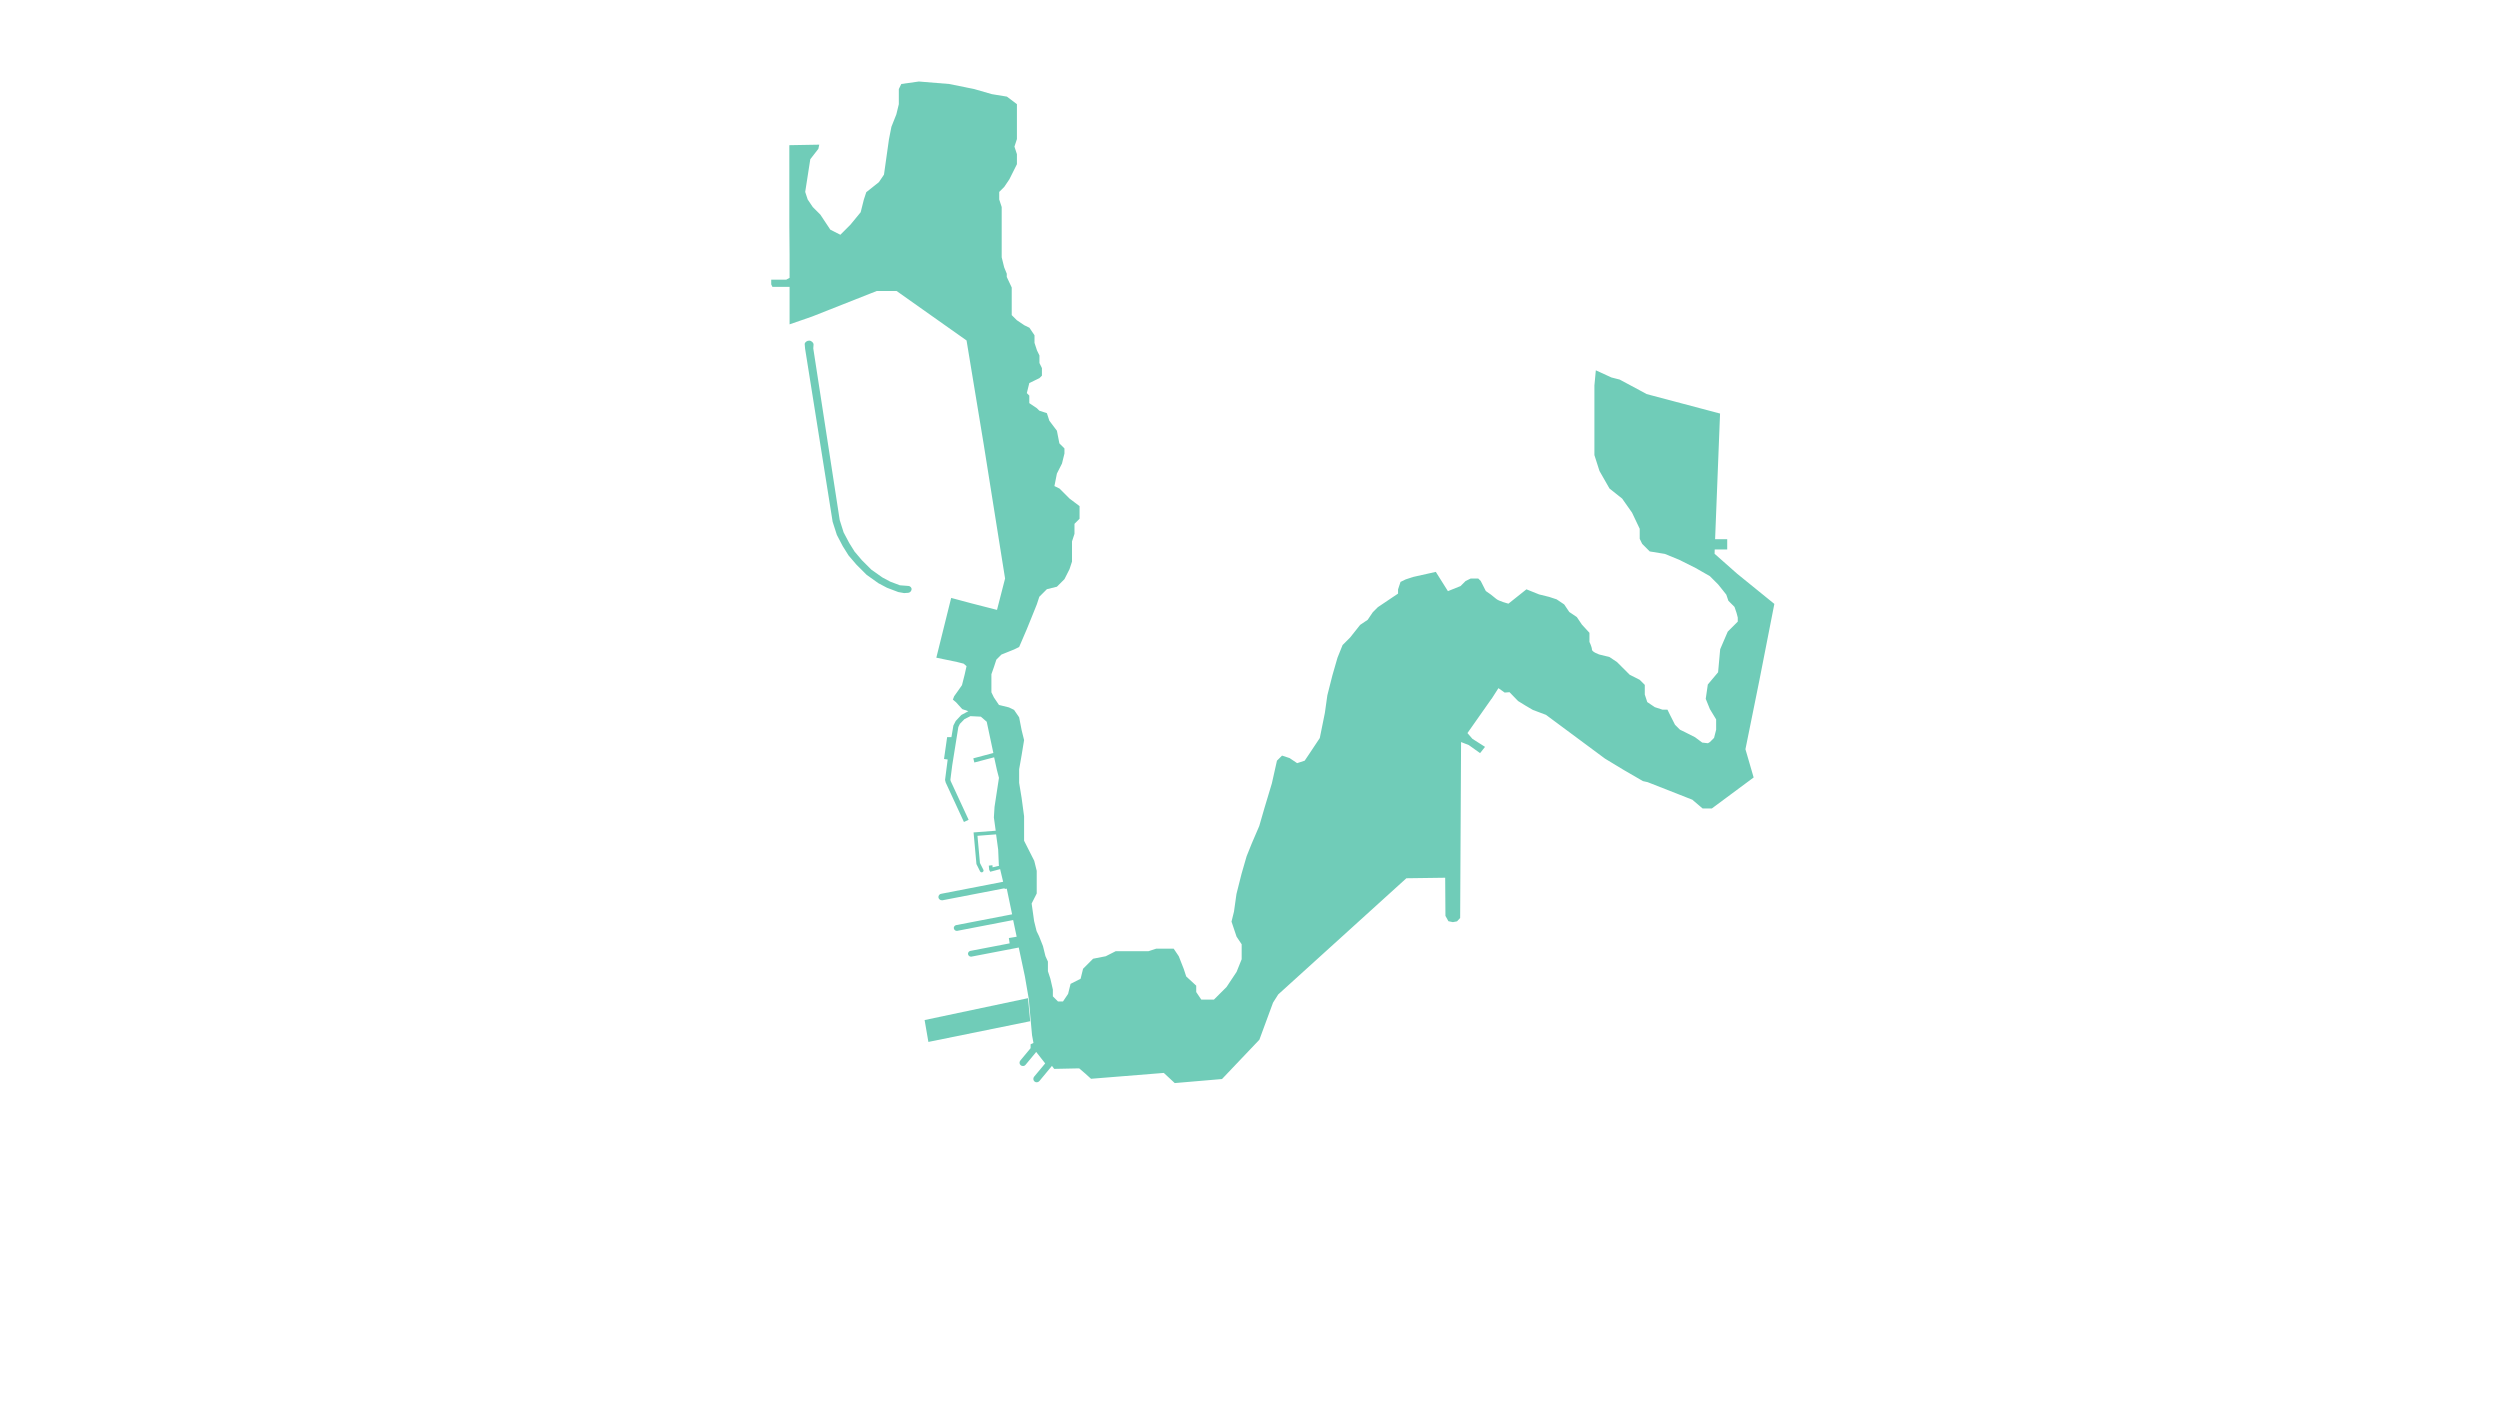
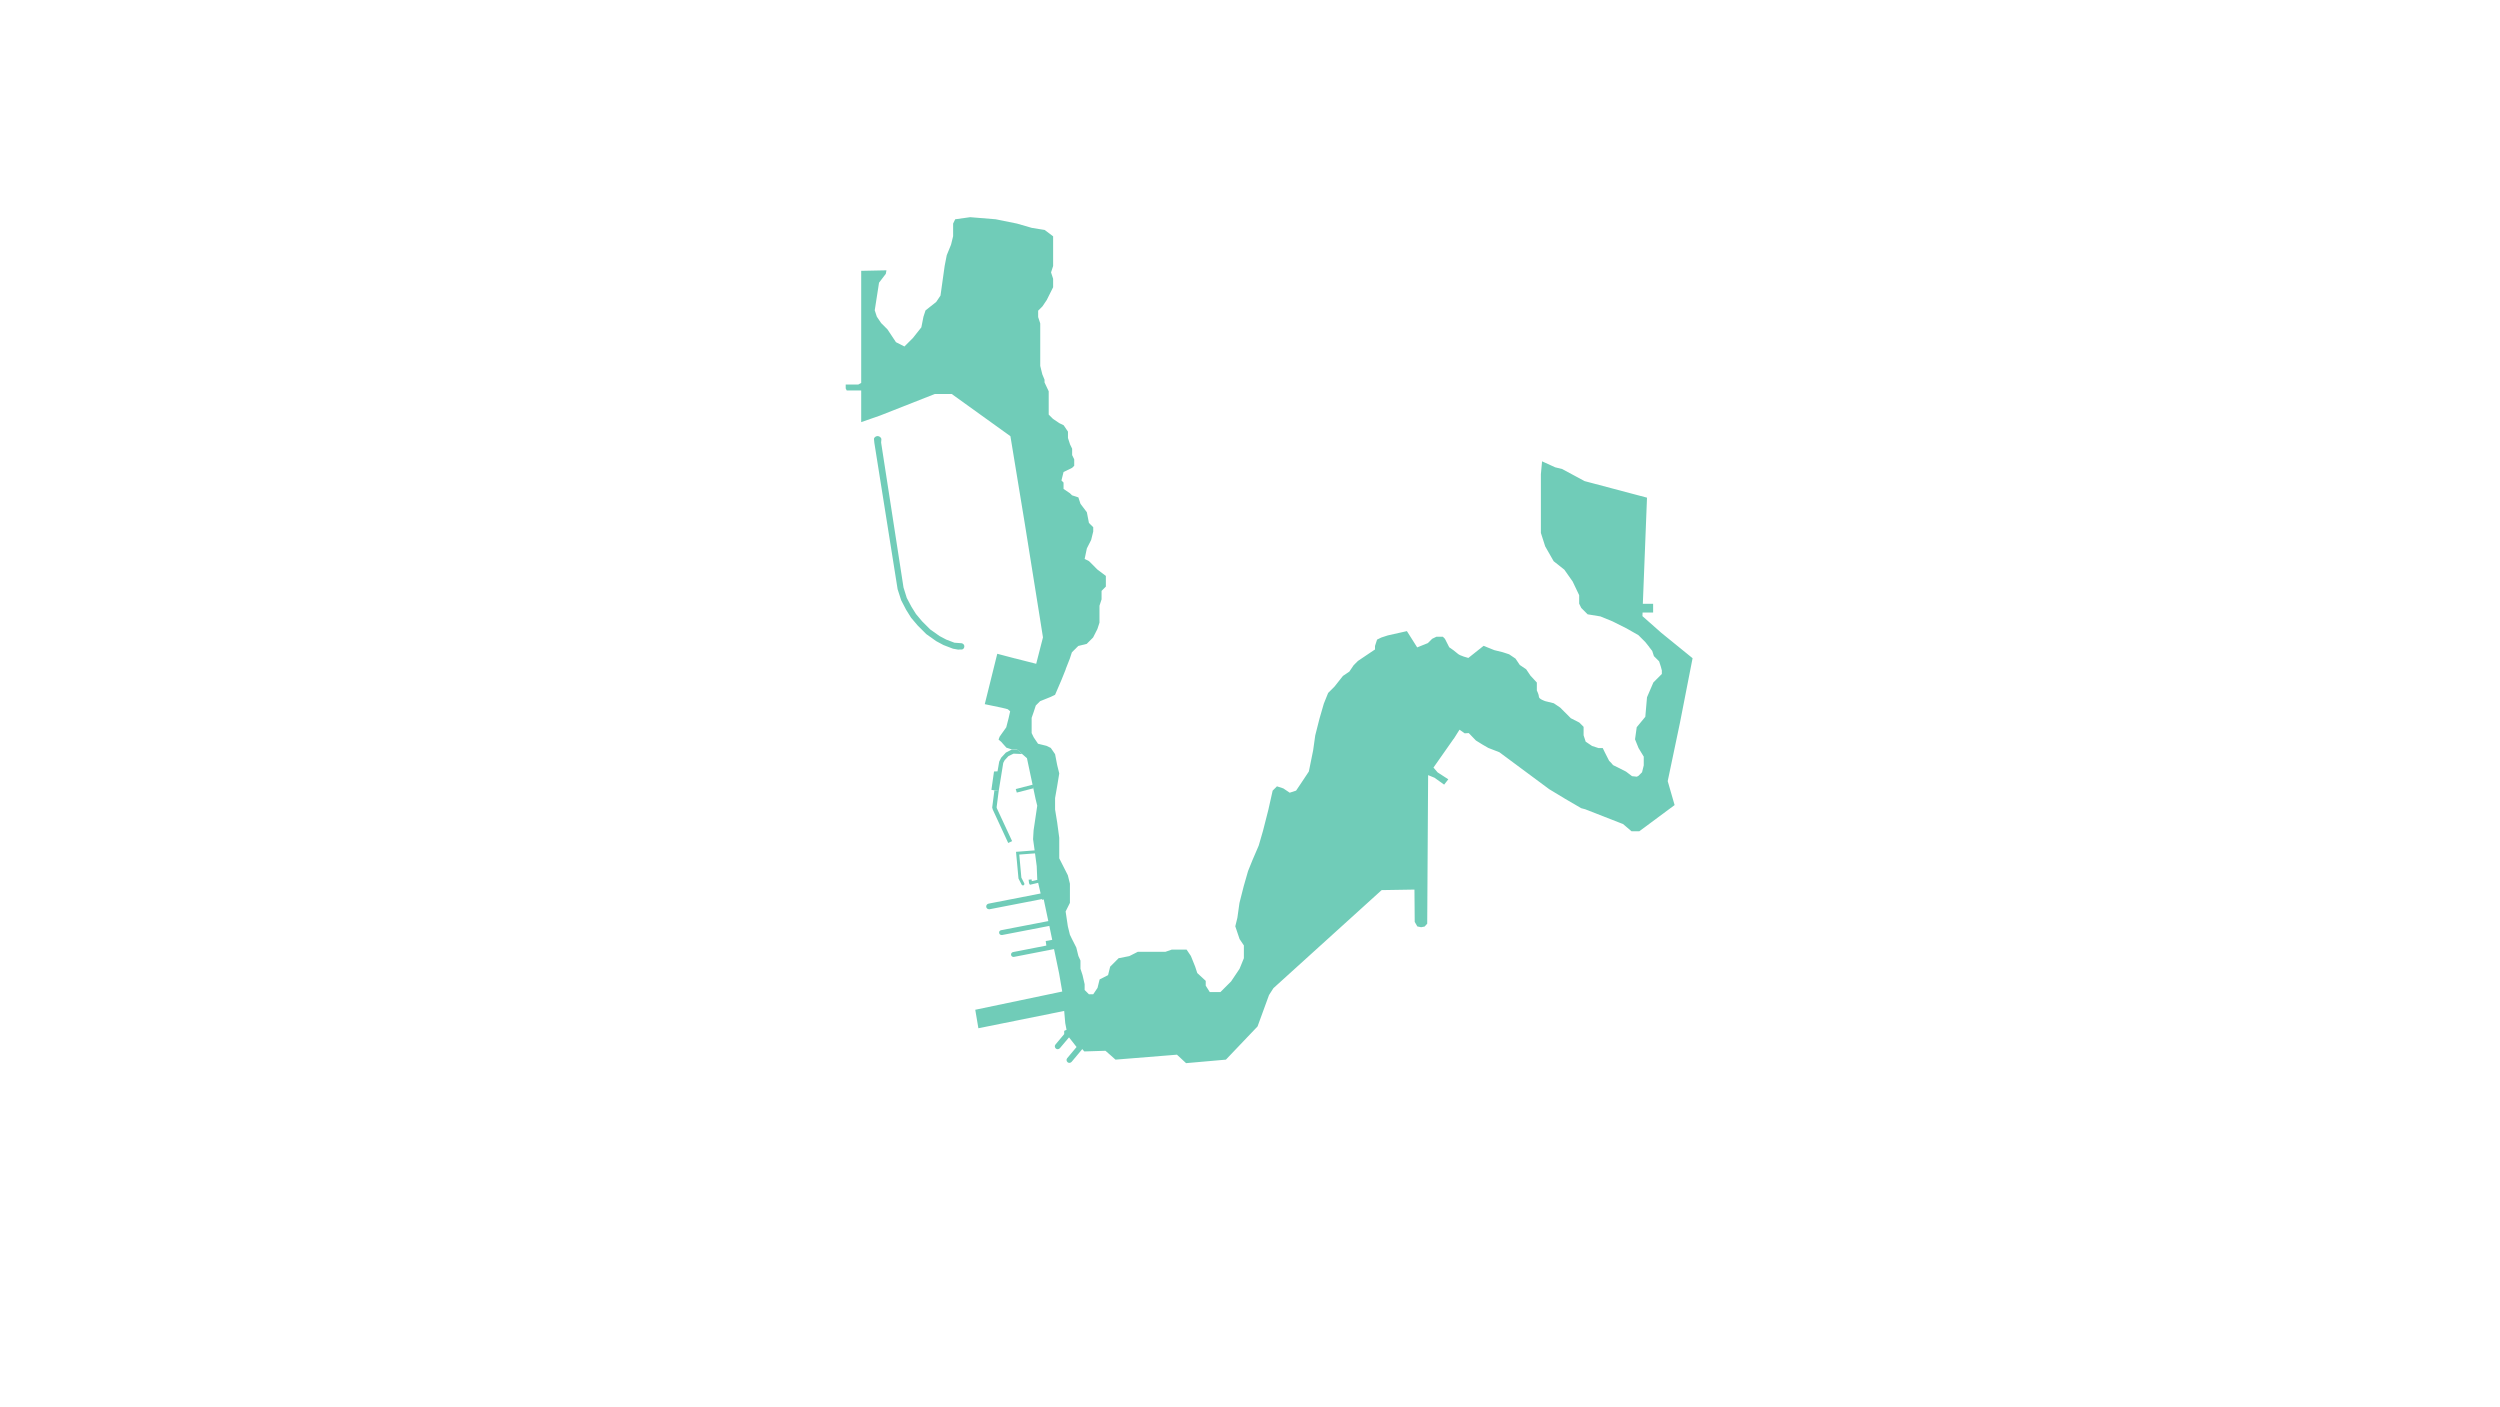
<svg xmlns="http://www.w3.org/2000/svg" width="1920" height="1080" version="1.1" id="_1985" x="0px" y="0px" viewBox="0 0 1920 1080" style="enable-background:new 0 0 1920 1080;" xml:space="preserve">
  <style type="text/css">
	.st0{fill:#70CCB8;}
</style>
  <g>
-     <polygon class="st0" points="789.5,766.6 710.1,783.4 713,800.2 791.2,784.3  " />
-     <path class="st0" d="M1351.2,522.5l11.5-58.7l-28.6-23.2l-17.3-15.3l0.1-3.3h9.6v-7.9h-9.3l3.8-96.5l-56.6-15l0-0.1l-20.5-11   l-6.3-1.6l-12-5.5l-1.1,11.7v53.4l3.9,12.2l7.7,13.5l9.7,7.7l7.6,10.8l5.9,12.4v7.7l1.9,3.9l5.8,5.8l11.6,1.9l11,4.5l12.6,6.3   l11,6.3l6.3,6.3l3.7,4.6l0,0l2.6,3.3l1.6,4.7l4.7,4.7l1.6,4.7l0.9,3.5v3.1l-7.7,7.7l-5.8,13.5l-1.6,17.7l-7.9,9.4l-1.6,11l3.2,7.9   l4.8,7.9v7.9l-1.6,6.3l-3.2,3.2l-1.5,0.9l-4.4-0.5l-5.5-4.1l-7.7-3.9l-3.9-1.9l-1.4-1.4l0,0l-2.4-2.4l-3.9-7.7l-1.9-3.9h-3.9   l-5.8-1.9l-5.8-3.9l-1.9-5.8V526l-3.9-3.9l-7.7-3.9l-5.8-5.8l-3.9-3.9l-5.8-3.9l-7.7-1.9c0,0-5.8-1.9-5.8-3.9   c0-1.9-1.9-5.8-1.9-5.8V486l-5.8-6.3l-3.9-5.8l-5.8-3.9l-3.9-5.8l-5.8-3.9l-5.8-1.9l-7.7-1.9l-9.7-3.9l-13.8,11   c0,0-7.7-1.9-9.7-3.9c-2.4-2.1-5-4-7.7-5.8l-3.9-7.7l-1.9-1.9h-5.8l-3.9,1.9l-3.9,3.9l-9.7,3.9l-9.3-14.8l-17.4,3.9l-5.8,1.9   l-3.9,1.9l-1.9,5.8v3.2l-3.9,2.6l-5.8,3.9l-5.8,3.9l-3.9,3.9l-3.9,5.8l-5.8,3.9l-7.7,9.7l-5.8,5.8l-3.9,9.7l-3.9,13.5l-3.9,15.4   l-1.9,13.5l-3.9,19.3l-7.7,11.6l-3.9,5.8l-5.8,1.9l-5.8-3.9l-5.8-1.9l-3.9,3.9l-3.9,17.4l-5.8,19.3l-3.9,13.5l-5.8,13.5l-3.9,9.7   l-3.9,13.5l-3.9,15.5l-1.9,13.5l-1.9,7.7l3.9,11.6l3.9,5.8v11.5l-3.9,9.7l-7.7,11.6l-9.7,9.7h-9.7l-3.9-5.8V757l-7.7-7.1l-1.9-5.8   l-3.8-9.7l-3.9-5.8h-13.5l-5.8,1.9h-25.2l-7.7,3.9l-9.7,1.9l-7.7,7.7l-1.9,7.7l-7.7,3.9l-1.9,7.7l-3.9,5.8h-3.9l-3.9-3.9v-5.2   l-1.9-8.3l-1.9-5.8v-7.4l-1.9-4.2l-1.9-7.7L798,719l-1.9-3.9l-1.9-7.7l-1.9-13.5l3.9-7.7v-17.4l-1.9-7.7l-3.9-7.7l-3.9-7.7v-18.8   l-1.9-14.1l-1.9-11.6v-10.4l1.9-10.8l1.9-11.6l-1.9-7.7l-1.9-9.8l-3.9-5.7l-3.9-1.9l-7.7-1.9l-3.9-5.8l-1.9-3.9v-13.9l1.9-5.4   l1.9-5.8l3.9-3.9l9.7-3.9l3.9-1.9l5.8-13.5l3.9-9.6l-0.1,0c0,0,0.1,0,0.1,0c1.3-3.2,2.6-6.4,3.9-9.7l1.9-5.8l5.8-5.8l7.7-1.9   l5.8-5.8l3.9-7.7l1.9-5.8l0-15.5l-0.1,0l0.1,0l1.9-5.8v-7.7l3.9-3.9v-9.7l-7.7-5.8l-7.7-7.7l-3.9-1.9l1.9-9.6l3.9-7.7l1.9-7.7v-3.9   l-3.9-3.9l-1.9-9.7l-5.8-7.7l-1.9-5.8l-5.8-1.9l-1.9-1.9l-5.8-3.9v-5.8l-1.9-1.9l1.9-7.7l3.9-1.9l3.9-1.9l1.9-1.9v-5.8l-1.9-3.9   v-5.8l-1.9-3.9l-1.9-5.8v-5.8l-3.9-5.8l-3.9-1.9l-5.8-3.9l-3.9-3.9v-21.2l-3.8-8.1v-2.5l-2-4.9l-1.9-7.7v-38.6l-1.9-5.8v-5.8   l3.9-3.9l3.9-5.8l5.8-11.6v-7.7l-1.9-5.8l1.9-5.8V80l-7.7-5.8l-11.6-1.9l-13.5-3.9l-19.3-3.9l-23.2-1.9l-13.5,1.9l-1.9,3.9V80   l-1.9,7.8l-3.8,9.6l-1.9,9.7l-1.9,13.5l-1.9,13.5l-3.9,5.8l-9.7,7.7l-1.9,5.8L661,163l-7.9,9.6l-7.7,7.7l-7.7-3.9l-7.7-11.6   l-5.8-5.8l-3.9-5.8l-1.9-5.8l3.9-25.1l6.2-8l0.7-3.2l-23,0.4v61.7l0.2,22.2v18l-2.6,1.4h-11.5v3.6l0.9,1.9h13.2v28.8l17.3-6v0   l49.6-19.6h15.3l53.6,37.9l0.1,0v0l13.2,79.9l13.3,83.6l0.2,0l-0.2,0l3.1,19.4l-6.2,24.1c0,0,0,0,0.1,0l-0.1,0l-19.5-5l-15.7-4.2   l-11.4,45.9l15.9,3.3l0,0l5.1,1.3l2.2,1.9l-1.4,6.3l-2.1,8.3l-3.5,5l-2.5,3.5l-1,2.6l2.4,2l4.8,5.3l4.7,1.6l0,0l0,0l0,0l-5.4,2.9   l-4.3,4.6l-1.8,3.5l-1.5,8.9h-3.3l-2.4,16.8l2.8,0.4l0,0.1l-2,15.6l0.5,2l14,30.3l3.6-1.7l-13.8-29.8l-0.2-1l1.4-11l4.7-29.4   l1.2-2.5l3.5-3.6l4.6-2.3l8,0.4l0,0l4.5,3.9l5.1,24l-15.4,4.1l0.8,3.2l15.2-4l2.1,9.6l1.6,6.2l-3.4,22.3l-0.5,8.1l1.4,10.2l-17,1.3   l2.2,24.3l2.8,5.6c0.4,0.7,1.2,1,1.9,0.6c0.7-0.4,1-1.2,0.6-1.9l-2.6-5.1l-1.9-20.9l14.2-1.1h0.1l1.6,11.7l0.5,11.7l0.2,0.7l-5,1.2   l-0.1-1.6l-2.8,0.3l0.3,3.2l0.8,1.5l7.6-2l2.3,9.7l-47.4,9.2c-1.4,0.1-2.4,1.4-2.3,2.7s1.4,2.4,2.7,2.3c0.2,0,0.3,0,0.5,0l47.6-9.2   l0.1,0.5l1.6-0.2l4.1,19.7l-43,8.3c-1,0.2-1.7,1.1-1.8,2.1c0,1.2,1,2.3,2.2,2.3c0.1,0,0.3,0,0.4,0l43-8.3l2.7,12.8l-6,1l0.6,4.1   l-30.2,5.8c-1,0.2-1.7,1.1-1.8,2.1c0,1.2,1,2.3,2.2,2.3c0.1,0,0.3,0,0.4,0l36.4-7l4.7,22.1l3,17.4l2.5,27.8l1.1,6l-2.2,1v3   l-7.9,9.5c0,0,0,0,0,0c-0.9,1.1-0.8,2.7,0.3,3.6c0.5,0.4,1,0.6,1.7,0.6c0.8,0,1.5-0.3,2-0.9l8.2-9.9l6.9,8.8l-8.5,10.2   c-0.9,1.1-0.8,2.7,0.3,3.7c1.1,0.9,2.7,0.8,3.7-0.3l9.7-11.7l1.7,2.3l19.2-0.4l4.8,4.1l4.3,3.9l55.9-4.5l8.4,7.8l36.3-3.1   l28.7-30.2l10.5-28.5l4-6.3l98.4-89.2l29.8-0.4l0.2,29.3l2.3,4.1l3.4,0.7l3.2-0.6l2.4-2.6l0.7-135.1l5.9,2.3l8.7,6.2l3.8-4.8   l-9.7-6.2l-3.8-4.4l18.4-26.2l0,0l0.1,0l5.3-8.3l4.8,3.4l3.7-0.3l6.6,6.8l6,3.7l5.3,3.1l10.1,3.8l45.3,33.6l14.7,8.9l14.5,8.4   l3.6,0.8c11.4,4.5,22.7,8.9,34.1,13.4l0.1-0.1l0,0.1l8,6.8h7.1l32.1-23.8l-6.3-21.7L1351.2,522.5L1351.2,522.5z" />
-     <path class="st0" d="M697.6,450l-6.5-0.5l-7.4-2.8l-6-3.2l-8.5-6l-7.3-7.3l-5.6-6.6l-4.1-6.6l-4.3-8.1l-3-9.5l-20.3-131.8l0.2-2.9   c0.1-1.5-1.6-3-3.2-3.1s-3.5,1.1-3.6,2.6l0.3,3.5l21.1,132.6v0.2l3.3,10.3l4.5,8.6l4.5,7.2l6,7l7.9,7.9l9,6.4l6.6,3.5l8.7,3.3   l4.5,0.8l2.6-0.2h0.4l0,0c1.4-0.1,2.5-1.2,2.7-2.6C700.3,451.5,699.2,450.1,697.6,450z" />
+     <path class="st0" d="M738.5,494l-5.5-0.4l-6.3-2.4l-5.1-2.7l-7.2-5.1l-6.2-6.2l-4.7-5.6l-3.5-5.6l-3.6-6.8l-2.5-8l-17.2-111.3   l0.2-2.4c0.1-1.3-1.4-2.5-2.7-2.6c-1.3-0.1-2.9,0.9-3,2.2l0.3,3l17.8,112v0.2l2.8,8.7l3.8,7.3l3.8,6.1l5,5.9l6.7,6.7l7.6,5.4l5.6,3   l7.3,2.8l3.9,0.7l2.2-0.1h0.4l0,0.1c1.2-0.1,2.1-1,2.2-2.2C740.8,495.4,739.8,494.2,738.5,494z" />
+     <polygon class="st0" points="762.5,621.9 774.3,647.4 777.3,646 765.6,620.8 765.4,620 767,607.5 763.7,607 762,620.2  " />
+     <path class="st0" d="M1276,486.1L1276,486.1L1276,486.1l-14.6-12.9l0.1-2.8h8.1v-6.7h-7.9l3.2-81.5l-47.9-12.7l0,0l-17.3-9.3   l-5.3-1.3l-10.1-4.6l-0.9,9.9v45.1l3.3,10.3l6.5,11.4l8.2,6.5l6.4,9.1l5,10.5v6.5l1.6,3.3l4.9,4.9l9.8,1.6l9.3,3.8l10.6,5.3   l9.3,5.3l5.3,5.3l3.1,3.9l0,0.1l2.2,2.8l1.3,4l4,4l1.3,4l0.8,3v2.7l-6.5,6.5l-4.9,11.4l-1.3,15l-6.6,8l-1.3,9.3l2.7,6.7l4,6.6v6.7   l-1.3,5.3l-2.7,2.7l-1.3,0.7l-3.7-0.4l-4.6-3.5l-6.5-3.3l-3.3-1.6l-1.2-1.2l0.1-0.1l-2.1-2.1l-3.3-6.5l-1.6-3.3h-3.3l-4.9-1.6   l-4.9-3.3l-1.6-4.9v-6.5l-3.3-3.3l-6.5-3.3l-4.9-4.9l-3.3-3.3l-4.9-3.3l-6.5-1.6c0,0-4.9-1.6-4.9-3.3s-1.6-4.9-1.6-4.9v-6.1   l-4.9-5.3l-3.3-4.9l-4.9-3.3l-3.3-4.9l-4.9-3.3l-4.9-1.6l-6.5-1.6l-8.2-3.3l-11.7,9.3c0,0-6.5-1.6-8.2-3.3   c-2.1-1.8-4.2-3.4-6.5-4.9l-3.3-6.5l-1.6-1.6h-4.9l-3.3,1.6l-3.3,3.3l-8.2,3.3l-7.9-12.5l-14.7,3.3l-4.9,1.6l-3.3,1.6l-1.6,4.9v2.7   l-3.3,2.2l-4.9,3.3l-4.9,3.3l-3.3,3.3l-3.3,4.9l-4.9,3.3l-6.5,8.2l-4.9,4.9l-3.3,8.2l-3.3,11.4l-3.3,13l-1.6,11.4l-3.3,16.3   l-6.5,9.8l-3.3,4.9l-4.9,1.6l-4.9-3.3l-4.9-1.6l-3.3,3.3l-3.3,14.7L970,638l-3.3,11.4l-4.9,11.4l-3.3,8.2l-3.3,11.5l-3.3,13   l-1.6,11.4l-1.6,6.5l3.3,9.8l3.3,4.9v9.8L952,744l-6.5,9.7l-8.2,8.2h-8.2L926,757v-3.7l-6.5-6l-1.6-4.9l-3.3-8.2l-3.3-4.9h-11.4   L895,731h-21.2l-6.5,3.3l-8.2,1.6l-6.5,6.5l-1.6,6.5l-6.5,3.3l-1.6,6.5l-3.3,4.9h-3.3l-3.3-3.3v-4.4l-1.6-7l-1.6-4.9v-6.3l-1.6-3.5   l-1.6-6.5l-3.3-6.5l-1.6-3.3l-1.6-6.5l-1.7-11.4l3.3-6.6v-14.7l-1.6-6.5l-3.3-6.5l-3.3-6.5v-15.8l-1.6-11.9l-1.6-9.8v-8.8l1.6-9.1   l1.6-9.8l-1.6-6.5l-1.6-8.3l-3.3-4.8l-3.3-1.6l-6.5-1.6l-3.3-4.9l-1.6-3.3v-11.7l1.6-4.6l1.6-4.9l3.3-3.3l8.2-3.3l3.3-1.6l4.9-11.4   l3.3-8.2l-0.1,0l3.2-8.1l1.6-4.9l4.9-4.9l6.5-1.6l4.9-4.9l3.3-6.5l1.6-4.9l0-13l1.6-4.9v-6.5l3.3-3.3v-8.2l-6.5-4.9l-6.5-6.5   l-3.3-1.6l1.7-8.1l3.3-6.5l1.6-6.5v-3.3l-3.3-3.3l-1.6-8.2l-4.9-6.5l-1.6-4.9l-4.9-1.6l-1.6-1.6l-4.9-3.3v-4.9l-1.6-1.6l1.6-6.5   l3.3-1.6l3.3-1.6l1.6-1.6v-4.9l-1.6-3.3v-4.9l-1.6-3.3l-1.6-4.9v-4.9l-3.3-4.9l-3.3-1.6l-4.9-3.3l-3.3-3.3v-17.9l-3.2-6.8v-2.1   l-1.7-4.1l-1.6-6.5v-32.6l-1.6-4.9v-4.9l3.3-3.3l3.3-4.9l4.9-9.8v-6.5l-1.6-4.9l1.6-4.9v-22.8l-6.5-4.9l-9.9-1.6l-11.4-3.3   l-16.3-3.3l-19.6-1.6l-11.5,1.6l-1.6,3.3v9.7l-1.6,6.5l-3.3,8.1l-1.6,8.2l-1.6,11.4l-1.6,11.4l-3.3,4.9l-8.2,6.5l-1.6,4.9l-1.6,8.1   l-6.5,8.2l-6.5,6.5l-6.5-3.3l-6.5-9.8l-4.9-4.9l-3.3-4.9l-1.6-4.9l3.3-21.2l5.2-6.8l0.5-2.7l-19.4,0.4v52.1l0,0v18.8l0,0v15.2   l-2.2,1.2h-9.7v3l0.8,1.6h11.1v24.3l14.6-5.1v0l41.9-16.5h13l-0.1-0.1L776,335l11.1,67.5l11.3,70.6l2.6,16.4l-5.2,20.3l-16.5-4.2   l-0.1,0.2l0-0.2l-13.3-3.5l-9.6,38.7l13.4,2.8l0-0.1l0,0.1l4.3,1.1l1.8,1.6l-1.2,5.3l-1.8,7l-3,4.2l-2.1,3l-0.8,2.2l2,1.7l4,4.5   l4,1.3l0,0h4l0,0h0l7.8,6.8l6.6,31.2l1.3,5.3l-2.8,18.9l-0.4,6.8l1.2,8.6l-14.3,1.1l1.9,20.5l2.4,4.7c0.2,0.4,0.6,0.6,1,0.6   c0.2,0,0.4,0,0.5-0.1c0,0,0,0,0,0c0.6-0.3,0.8-1,0.5-1.6l-2.2-4.3l-1.6-17.7l12-0.9h0.1l1.3,9.8l0.4,9.9l0.1,0.6l-4.3,1l-0.1-1.3   l-2.3,0.2l0.3,2.7l0.7,1.2l6.3-1.5l1.9,8.2l-40,7.8c-1,0.2-1.8,1.1-1.8,2.2c0,1.2,1,2.1,2.2,2.1c0.1,0,0.3,0,0.4,0l40.2-7.8   l0.1,0.5l1.3-0.2l3.5,16.6l-36.3,7c-0.9,0.2-1.5,0.9-1.5,1.8c0,1,0.8,1.9,1.9,1.9c0.1,0,0.2,0,0.4,0l36.3-7l2.2,10.7l-5,0.9   l0.5,3.5l-25.6,5c0,0,0,0,0,0c-1,0.2-1.7,1.2-1.5,2.2c0.2,0.9,0.9,1.5,1.8,1.5c0.1,0,0.2,0,0.4,0l30.8-6l3.9,18.7l2.4,13.9   L749,775.5l2.4,14.2l65.9-13.3l0.8,9.3l1,5.2l-1.8,0.8v2.5l-6.7,8c-0.8,0.9-0.6,2.3,0.3,3.1c0,0,0,0,0,0c0.9,0.8,2.3,0.6,3.1-0.3   l7-8.3l5.8,7.4l-7.2,8.6c-0.8,0.9-0.6,2.3,0.3,3.1c0.9,0.8,2.3,0.6,3.1-0.3l8.2-9.8l1.5,1.8L849,807l4,3.5l3.7,3.3l47.2-3.8l7,6.5   l30.6-2.7l24.3-25.5l8.8-24.1l3.4-5.3l83.1-75.3l25.2-0.4l0.2,24.8l2,3.5l2.9,0.6l2.7-0.5l2-2.2l0.7-114.1l4.9,2l7.4,5.3l3.2-4.1   l-8.2-5.3l-3.2-3.7l15.5-22.1l0.1,0l4.4-7l4,2.8l3.1-0.2l5.5,5.7l5,3.1l4.5,2.6l8.5,3.3l38.3,28.4l12.4,7.5l12.2,7.1l3,0.8   l28.9,11.3l0-0.1l6.7,5.7h6l27.1-20.1l-5.3-18.4l9.4-44.8l0,0l9.7-49.6L1276,486.1z" />
+     <polygon class="st0" points="793.7,605.4 793.2,602.6 780.1,606 780.9,608.7  " />
+     <polygon class="st0" points="777.1,575.6 772.5,578 768.9,581.9 767.4,584.9 766.1,592.4 763.4,592.5 761.4,606.6 763.7,607    767,607.5 770.5,585.9 771.6,583.8 774.5,580.7 778.4,578.8 785.1,579.1 781.1,575.6 777.1,575.6  " />
  </g>
</svg>
